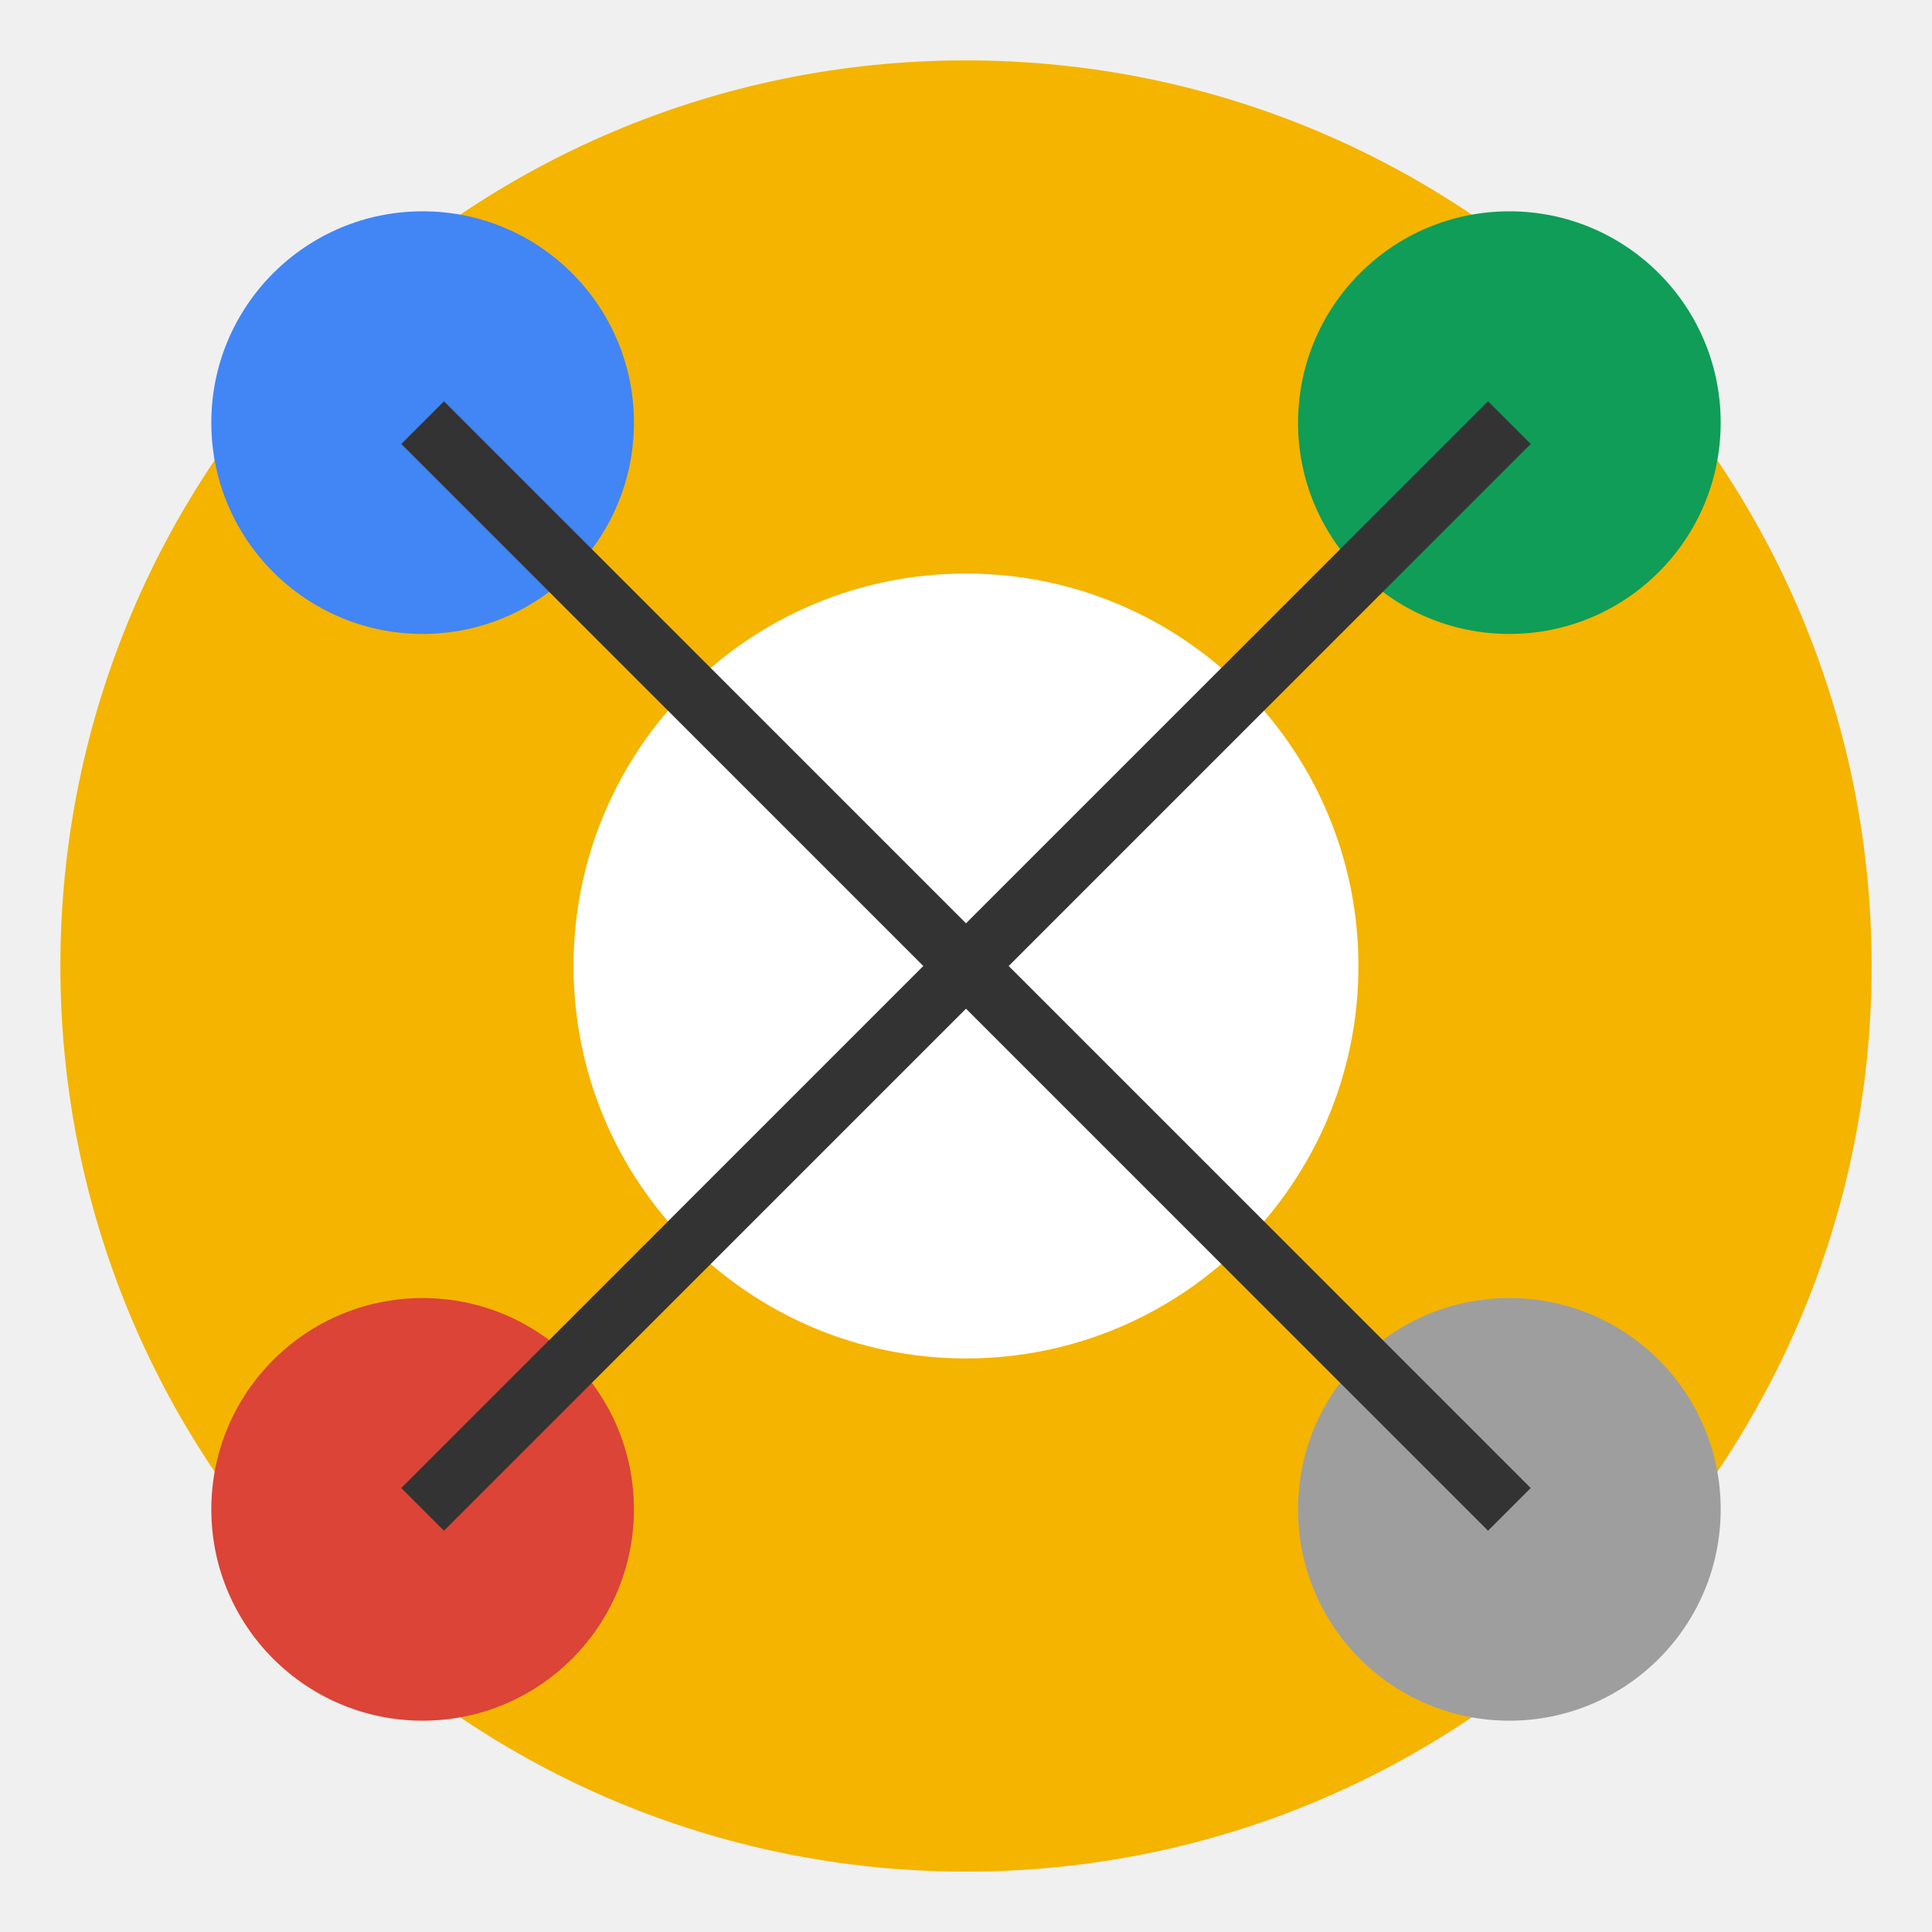
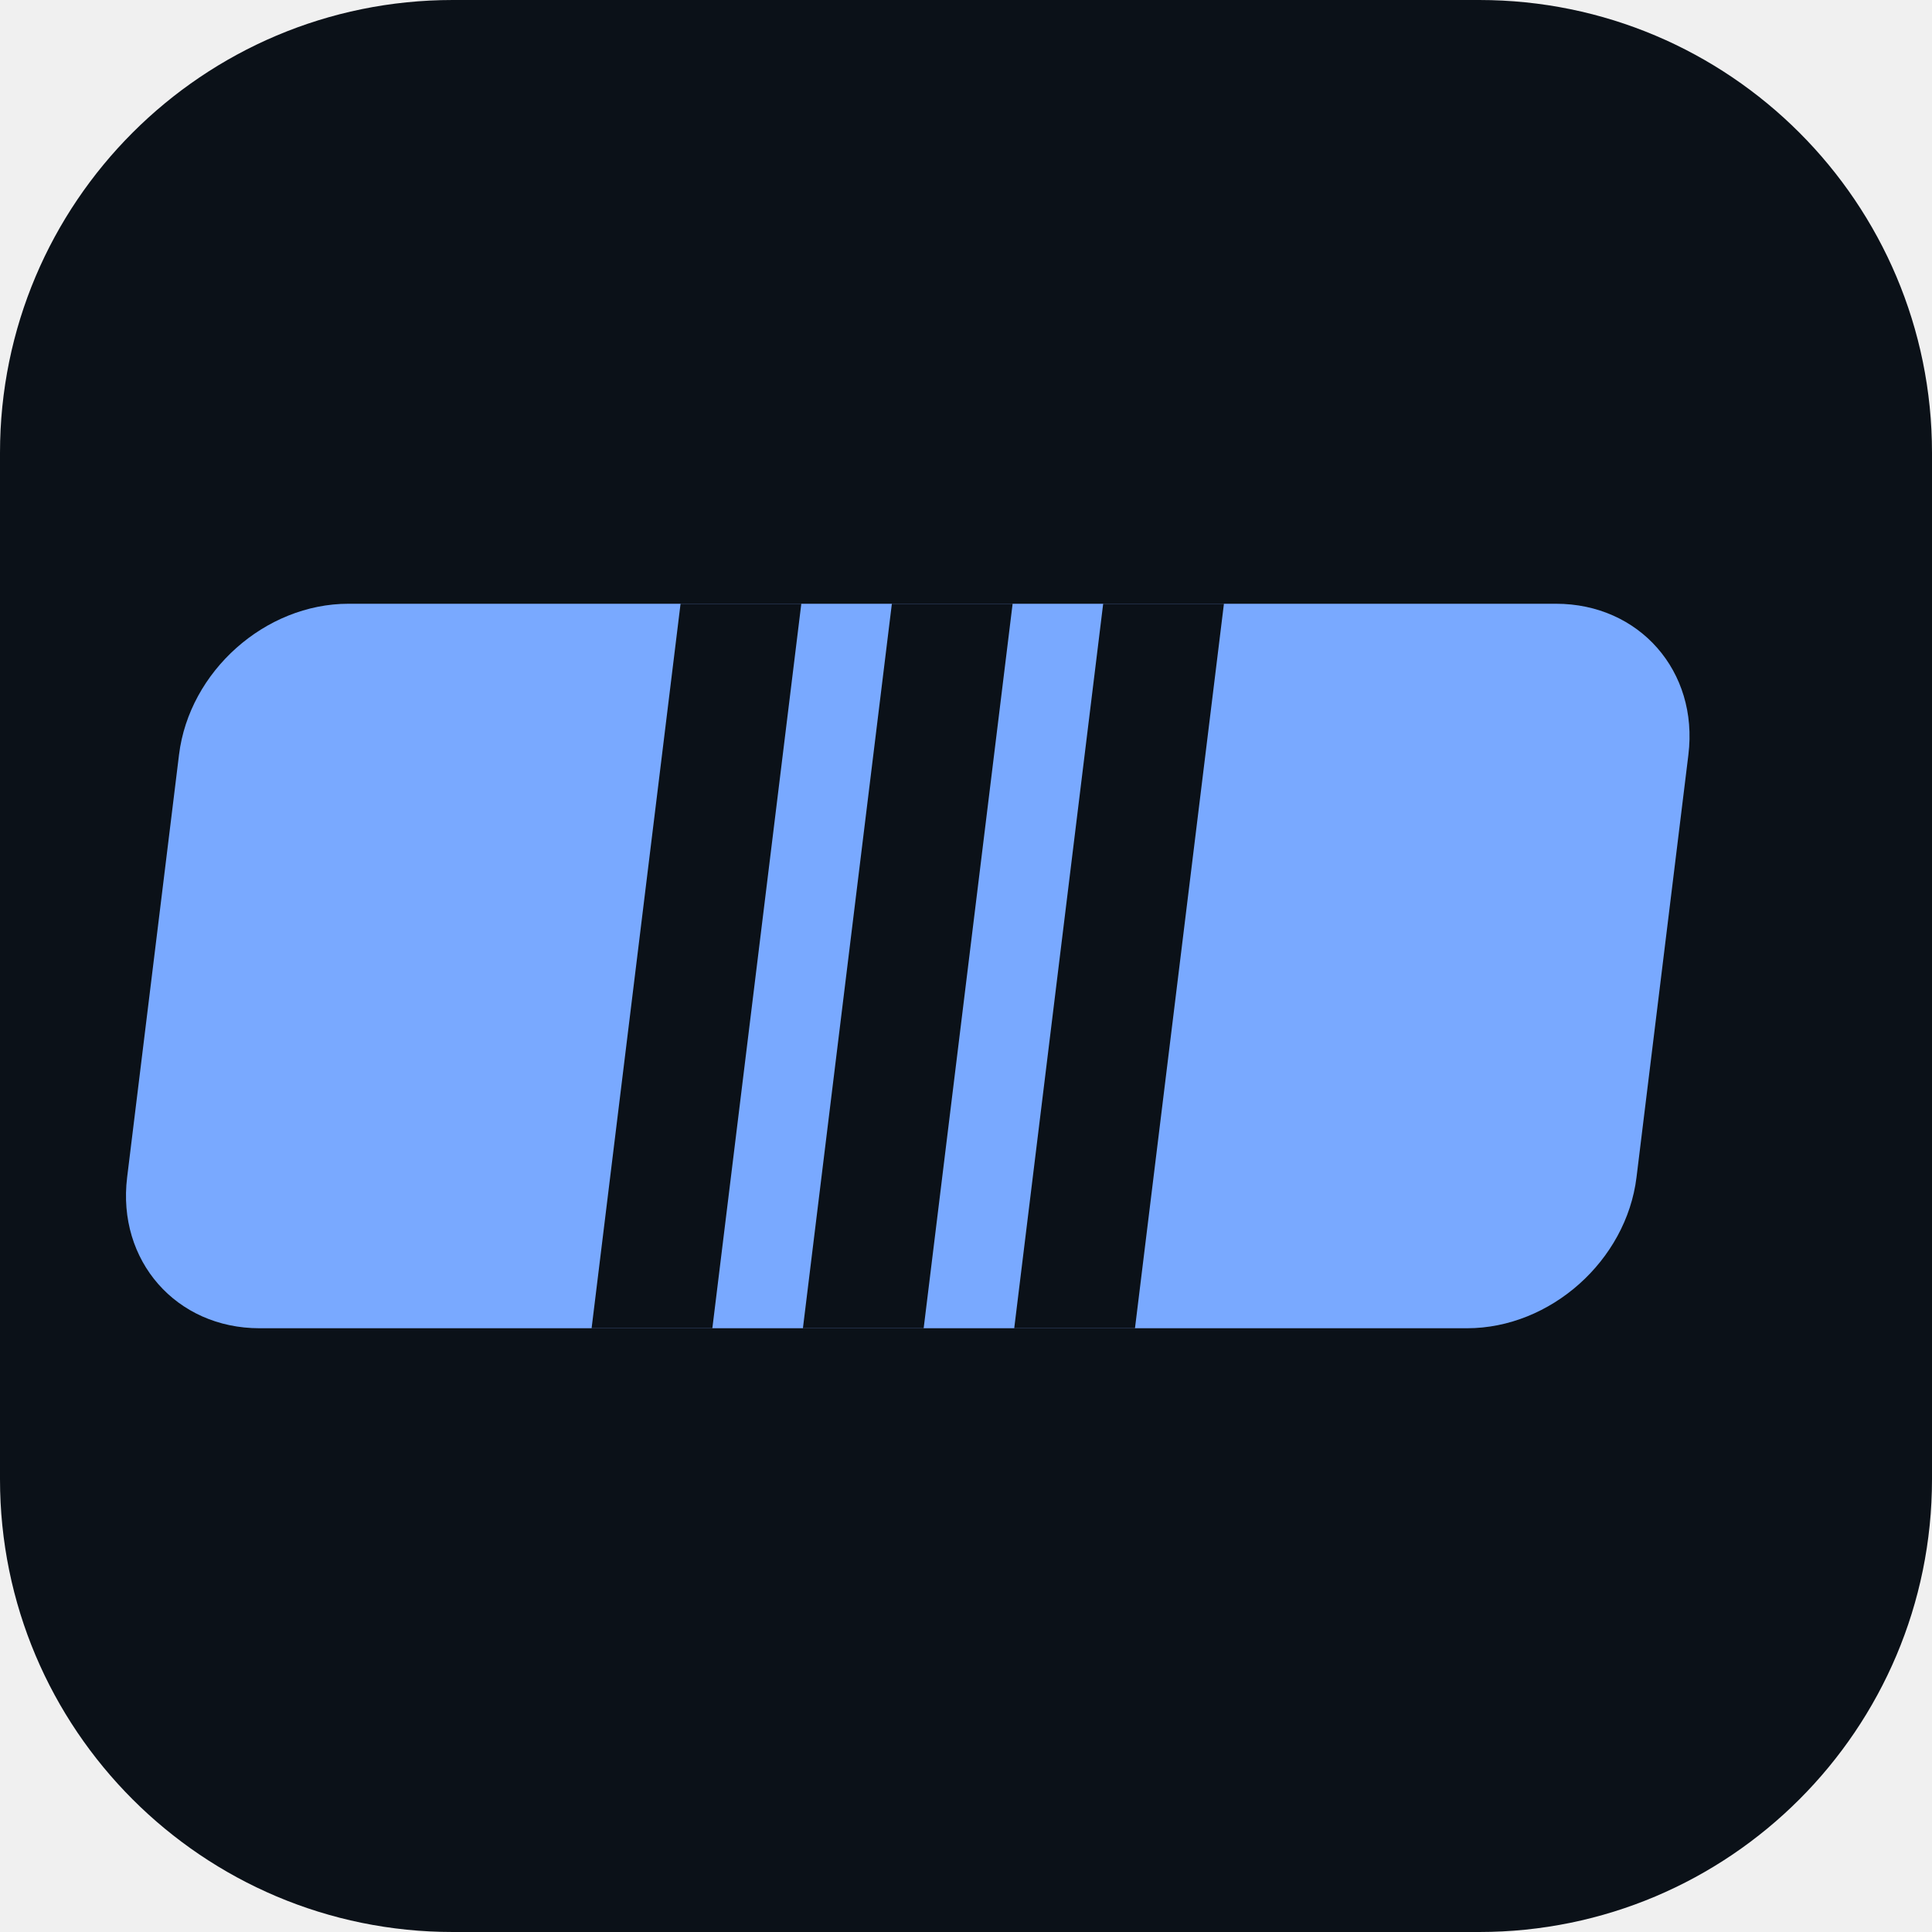
<svg xmlns="http://www.w3.org/2000/svg" viewBox="0 0 64 64">
-   <circle cx="32" cy="32" r="30" fill="#f4b400" />
-   <circle cx="32" cy="32" r="13" fill="#fff" />
-   <circle cx="14" cy="14" r="7" fill="#4285f4" />
-   <circle cx="50" cy="14" r="7" fill="#0f9d58" />
-   <circle cx="14" cy="50" r="7" fill="#db4437" />
-   <circle cx="50" cy="50" r="7" fill="#9e9e9e" />
-   <path d="M14 14 32 32M50 14 32 32M14 50 32 32M50 50 32 32" stroke="#333" stroke-width="2" />
+   <rect width="64" height="64" rx="15" fill="#0b1118" />
+   <path d="M14 20h40a5 5 0 0 1 5 5v14a5 5 0 0 1-5 5H14a5 5 0 0 1-5-5V25a5 5 0 0 1 5-5Z" fill="#79a9ff" transform="skewX(-7)" />
+   <path d="M27 20v24M34 20v24M41 20v24" stroke="#0b1118" stroke-width="4" transform="skewX(-7)" />
</svg>
